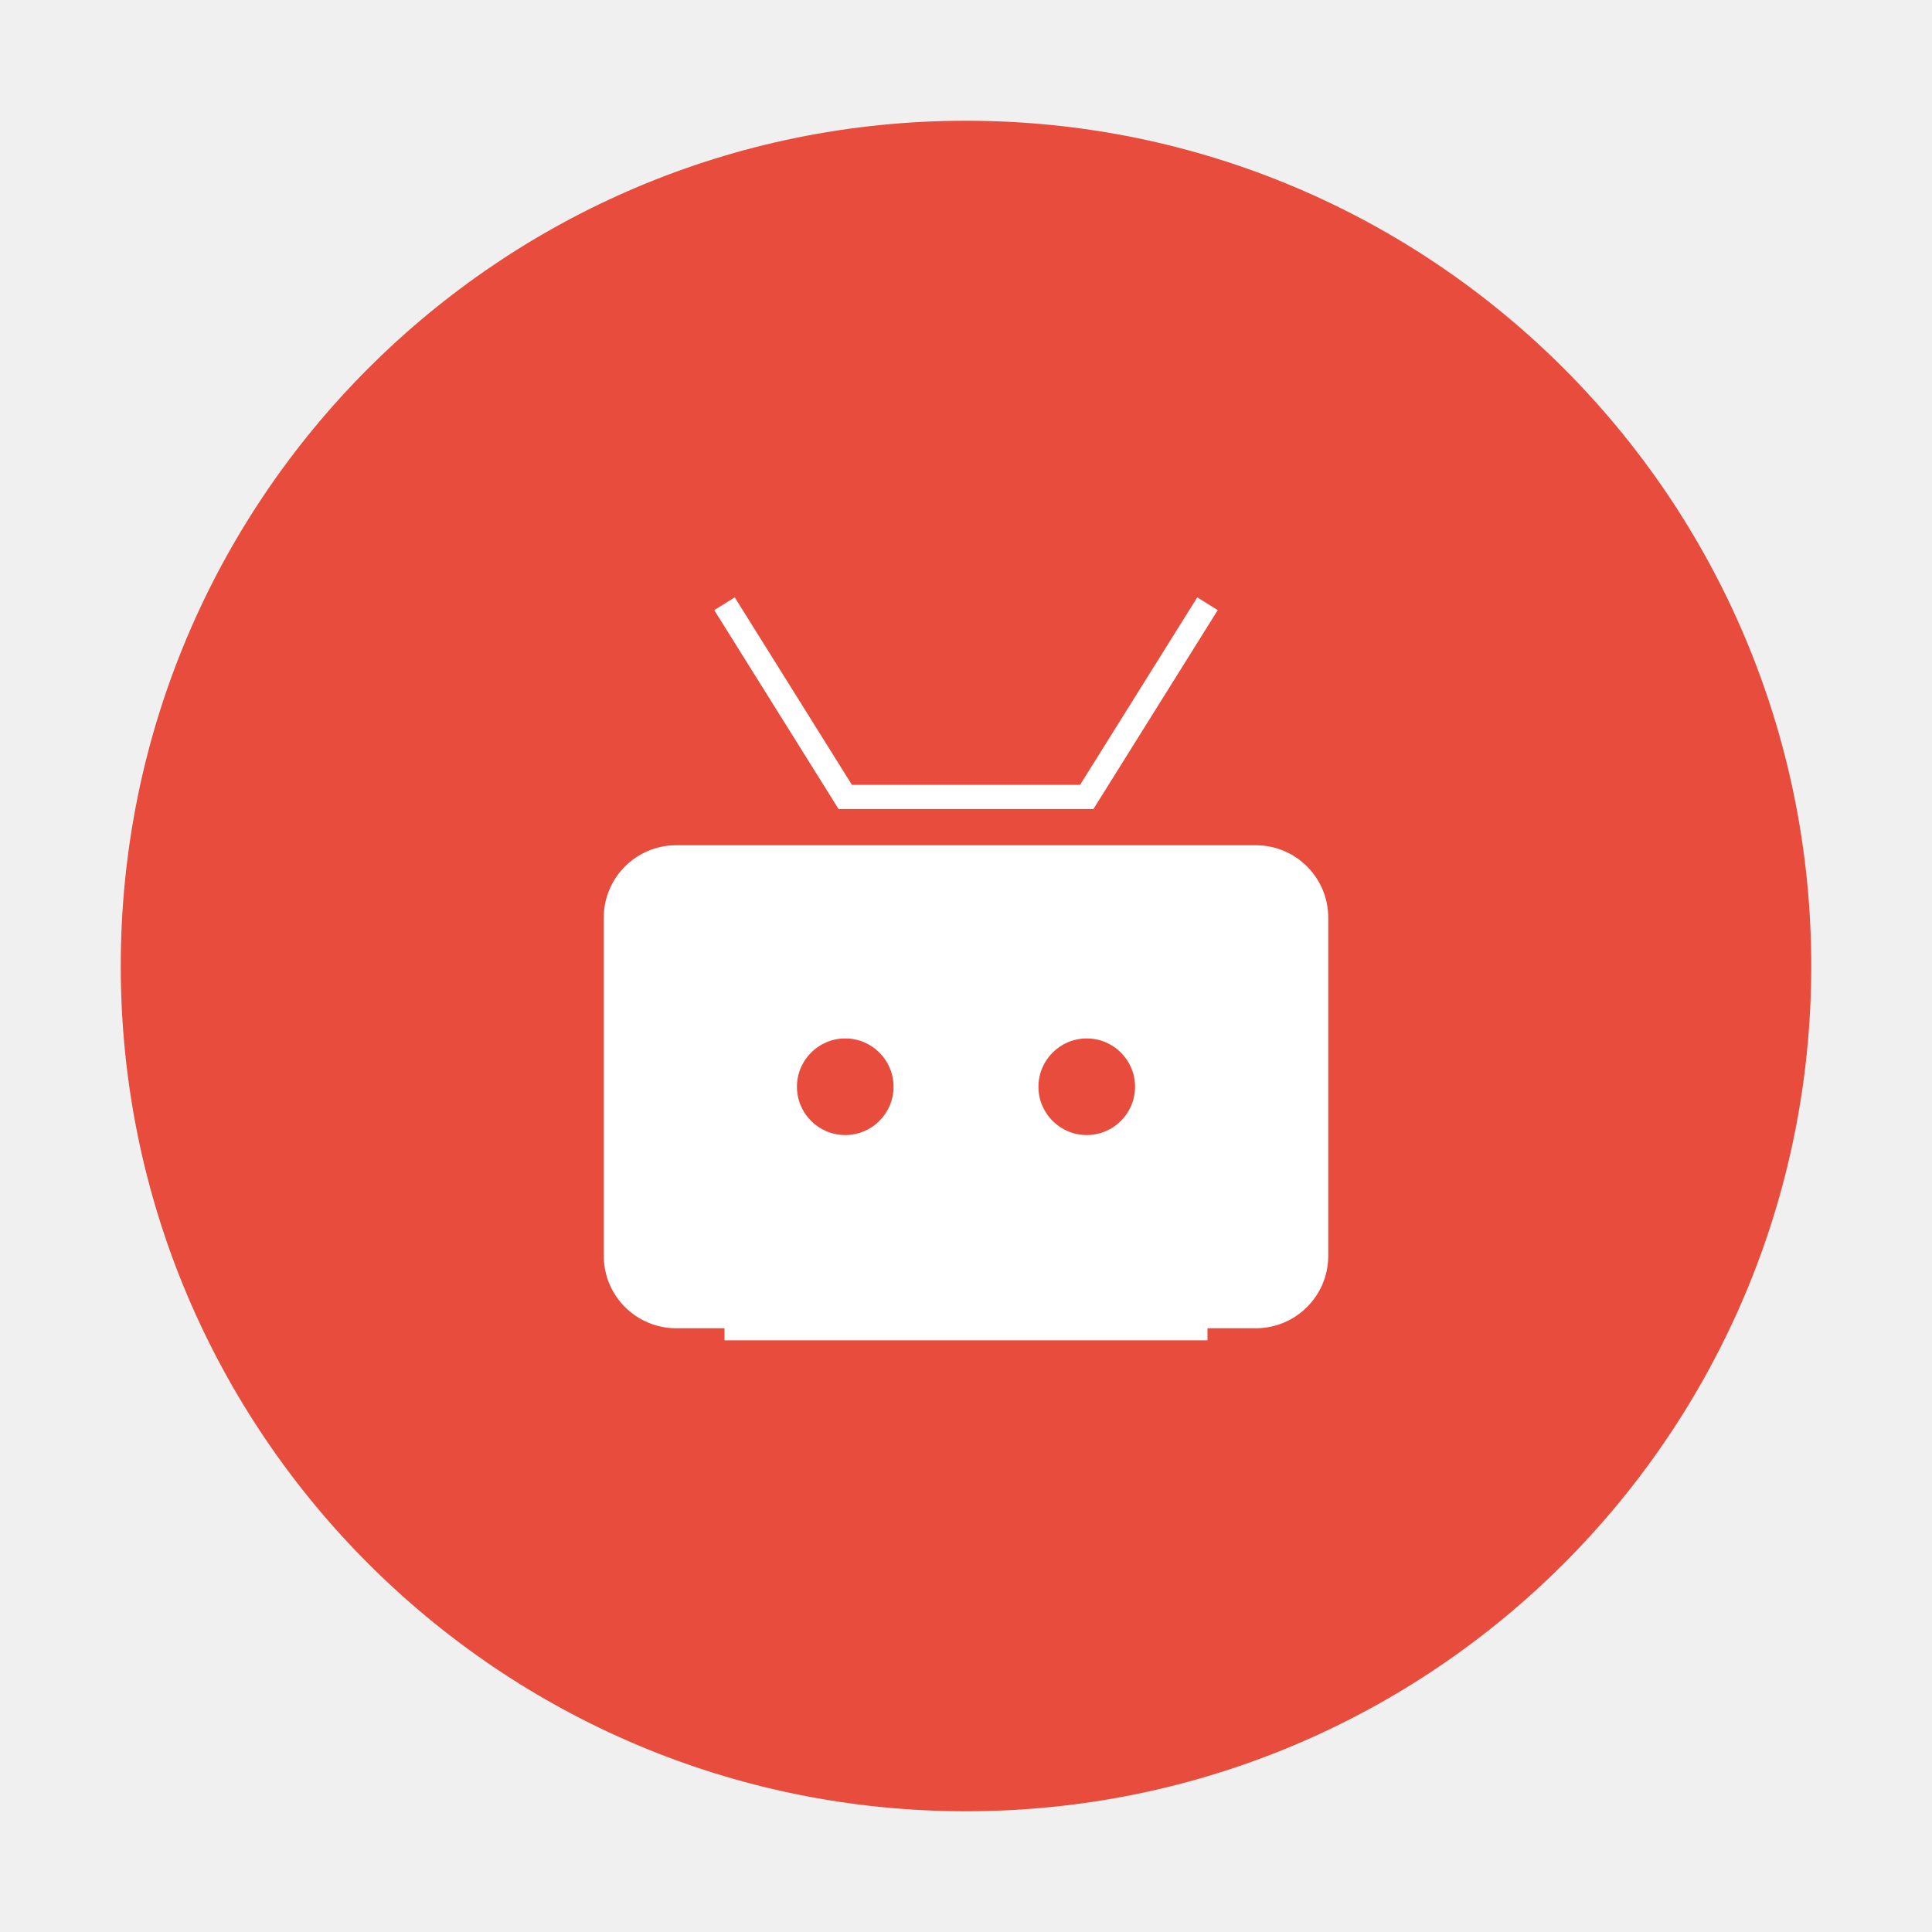
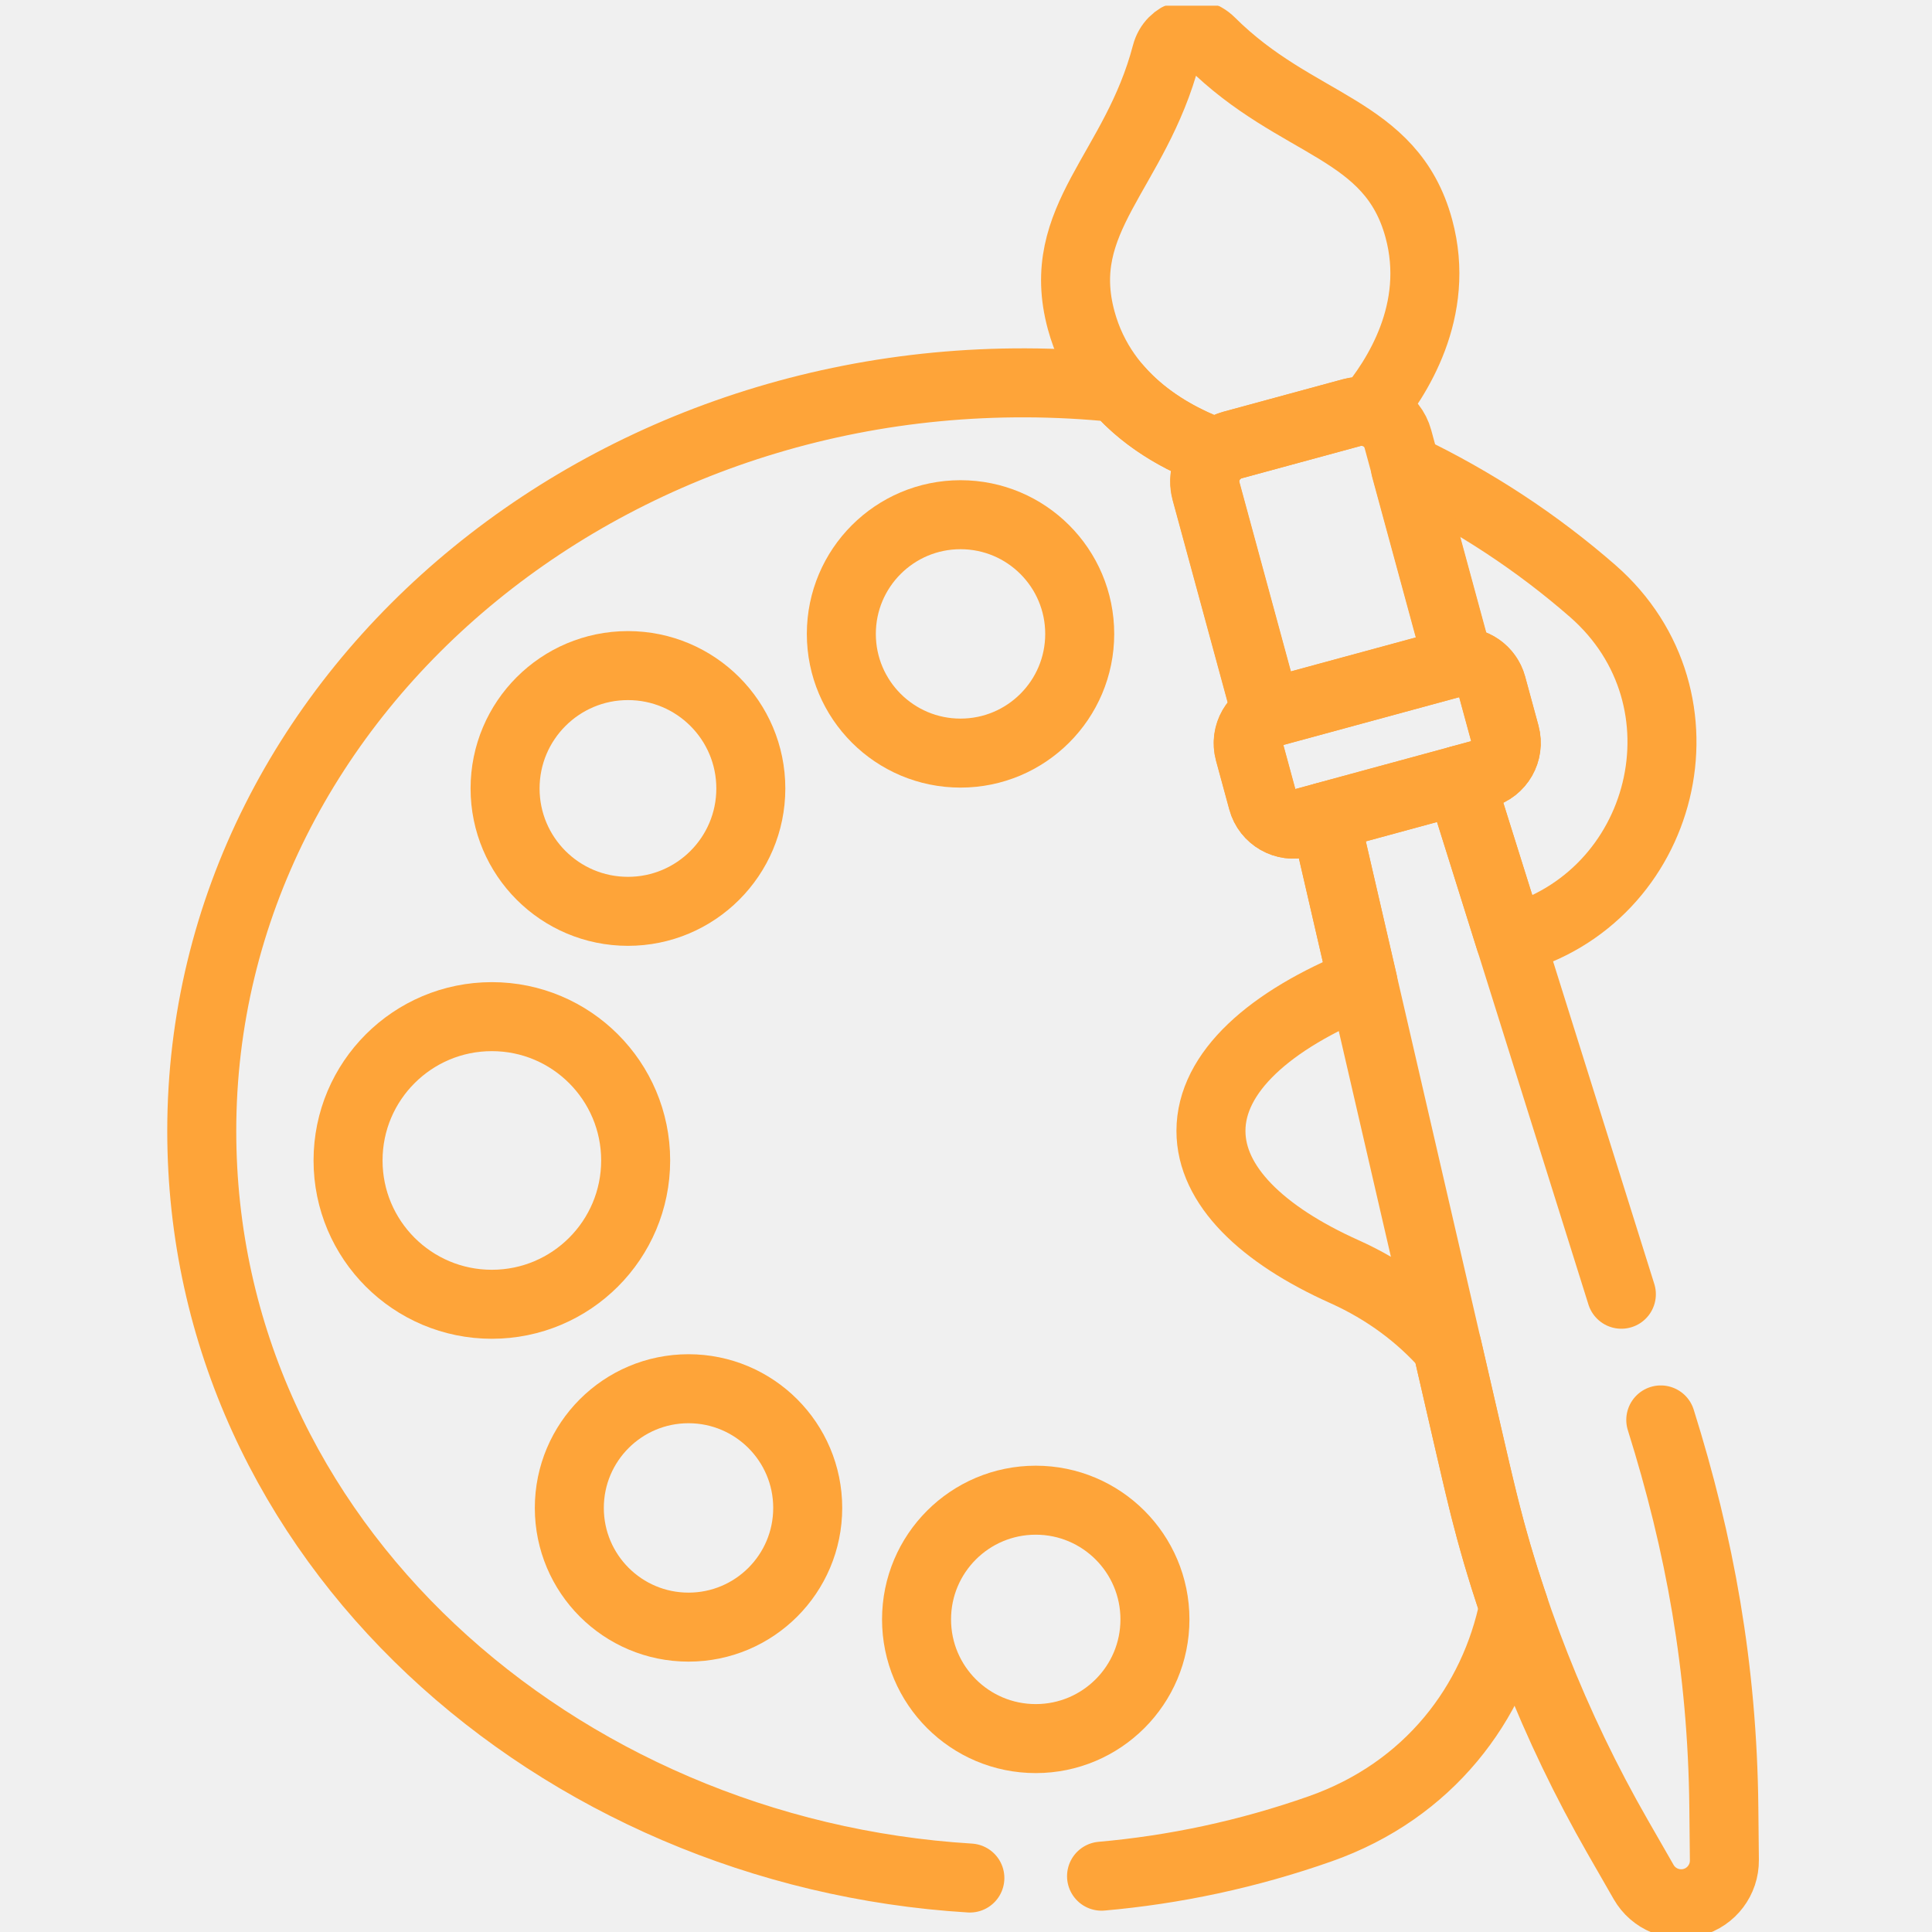
- <svg xmlns="http://www.w3.org/2000/svg" width="80" height="80" viewBox="0 0 80 80" fill="none">
-   <circle cx="40" cy="40" r="35" fill="#E74C3C" />
-   <rect x="25" y="35" width="30" height="20" rx="3" fill="white" />
-   <path d="M30 25l5 8h10l5-8" stroke="white" strokeWidth="2" strokeLinecap="round" fill="none" />
-   <circle cx="35" cy="45" r="2" fill="#E74C3C" />
-   <circle cx="45" cy="45" r="2" fill="#E74C3C" />
-   <path d="M30 55h20" stroke="white" strokeWidth="2" strokeLinecap="round" />
+ <svg xmlns="http://www.w3.org/2000/svg" width="112" height="112" viewBox="0 0 112 112" fill="none">
+   <mask id="mask0_1_92" style="mask-type:luminance" maskUnits="userSpaceOnUse" x="0" y="0" width="112" height="112">
+     <path d="M0 0.33H111.67V112H0V0.33Z" fill="white" />
+   </mask>
+   <g mask="url(#mask0_1_92)">
+     <path d="M43.526 45.708C43.526 49.642 40.337 52.831 36.403 52.831C32.469 52.831 29.28 49.642 29.28 45.708C29.28 41.775 32.469 38.585 36.403 38.585C40.337 38.585 43.526 41.775 43.526 45.708Z" stroke="#FEA439" stroke-width="4" stroke-miterlimit="10" stroke-linecap="round" stroke-linejoin="round" />
+     <path d="M62.592 36.748C62.592 40.565 59.499 43.658 55.682 43.658C51.866 43.658 48.773 40.565 48.773 36.748C48.773 32.932 51.866 29.838 55.682 29.838C59.499 29.838 62.592 32.932 62.592 36.748Z" stroke="#FEA439" stroke-width="4" stroke-miterlimit="10" stroke-linecap="round" stroke-linejoin="round" />
+     <path d="M46.824 87.416C46.824 91.232 43.73 94.326 39.914 94.326C36.098 94.326 33.004 91.232 33.004 87.416C33.004 83.6 36.098 80.506 39.914 80.506C43.73 80.506 46.824 83.6 46.824 87.416Z" stroke="#FEA439" stroke-width="4" stroke-miterlimit="10" stroke-linecap="round" stroke-linejoin="round" />
+     <path d="M66.953 93.878C66.953 97.695 63.859 100.788 60.043 100.788C56.226 100.788 53.133 97.695 53.133 93.878C53.133 90.062 56.226 86.968 60.043 86.968C63.859 86.968 66.953 90.062 66.953 93.878Z" stroke="#FEA439" stroke-width="4" stroke-miterlimit="10" stroke-linecap="round" stroke-linejoin="round" />
+     <path d="M36.85 67.273C36.85 71.878 33.118 75.61 28.513 75.61C23.909 75.61 20.177 71.878 20.177 67.273C20.177 62.669 23.909 58.936 28.513 58.936C33.118 58.936 36.85 62.669 36.85 67.273Z" stroke="#FEA439" stroke-width="4" stroke-miterlimit="10" stroke-linecap="round" stroke-linejoin="round" />
+     <path d="M92.326 34.259C89.109 31.45 85.46 29.048 81.479 27.144L84.535 38.384C85.413 38.307 86.247 38.864 86.486 39.744L87.257 42.579C87.525 43.568 86.942 44.587 85.953 44.856L84.636 45.214L87.543 54.481C96.565 52.099 99.501 40.525 92.326 34.259Z" stroke="#FEA439" stroke-width="4" stroke-miterlimit="10" stroke-linecap="round" stroke-linejoin="round" />
+     <path d="M84.203 38.446L73.725 41.295C72.736 41.563 72.152 42.583 72.421 43.572L73.192 46.407C73.46 47.395 74.48 47.979 75.469 47.71L85.947 44.861C86.936 44.592 87.519 43.573 87.251 42.584L86.48 39.749C86.211 38.761 85.192 38.177 84.203 38.446Z" stroke="#FEA439" stroke-width="4" stroke-miterlimit="10" stroke-linecap="round" stroke-linejoin="round" />
+     <path d="M73.75 41.292L84.229 38.443C84.337 38.413 84.446 38.396 84.555 38.386L81.039 25.454C80.723 24.291 79.523 23.605 78.36 23.921L71.458 25.797C70.294 26.114 69.608 27.313 69.924 28.476L73.44 41.408C73.538 41.361 73.641 41.321 73.75 41.292Z" stroke="#FEA439" stroke-width="4" stroke-miterlimit="10" stroke-linecap="round" stroke-linejoin="round" />
+     <path d="M70.183 2.438C69.314 1.573 67.924 1.951 67.612 3.137C65.821 9.958 61.072 12.661 62.678 18.569C63.971 23.323 68.207 25.439 70.575 26.271C70.819 26.056 71.113 25.89 71.448 25.798L78.35 23.922C78.685 23.831 79.023 23.825 79.342 23.888C80.963 21.971 83.544 18.002 82.251 13.247C80.645 7.34 75.182 7.413 70.183 2.438Z" stroke="#FEA439" stroke-width="4" stroke-miterlimit="10" stroke-linecap="round" stroke-linejoin="round" />
+     <path d="M63.858 108.764C68.071 108.393 72.326 107.499 76.536 106.017C82.856 103.791 86.631 98.713 87.761 93.133C86.255 88.695 85.801 86.341 83.893 78.077C82.339 76.308 80.354 74.805 77.93 73.716C73.144 71.568 70.2 68.717 70.2 65.56C70.2 62.165 73.598 59.134 79.013 56.944L76.798 47.354L75.481 47.712C74.493 47.981 73.473 47.397 73.204 46.409L72.433 43.574C72.194 42.694 72.631 41.791 73.427 41.413L69.911 28.482C69.686 27.653 69.971 26.809 70.572 26.276C68.988 25.719 66.569 24.586 64.753 22.475C36.302 19.551 11.696 39.797 11.696 65.56C11.696 89.4 32.328 107.415 56.224 108.871" stroke="#FEA439" stroke-width="4" stroke-miterlimit="10" stroke-linecap="round" stroke-linejoin="round" />
+     <path d="M93.992 75.028L84.639 45.217L76.794 47.35L85.744 86.104C87.42 93.248 90.126 100.11 93.776 106.476L95.284 109.104C95.851 110.094 97.015 110.575 98.116 110.276C99.216 109.977 99.976 108.972 99.964 107.831L99.933 104.802C99.849 96.653 98.525 89.478 96.277 82.315" stroke="#FEA439" stroke-width="4" stroke-miterlimit="10" stroke-linecap="round" stroke-linejoin="round" />
+   </g>
</svg>
